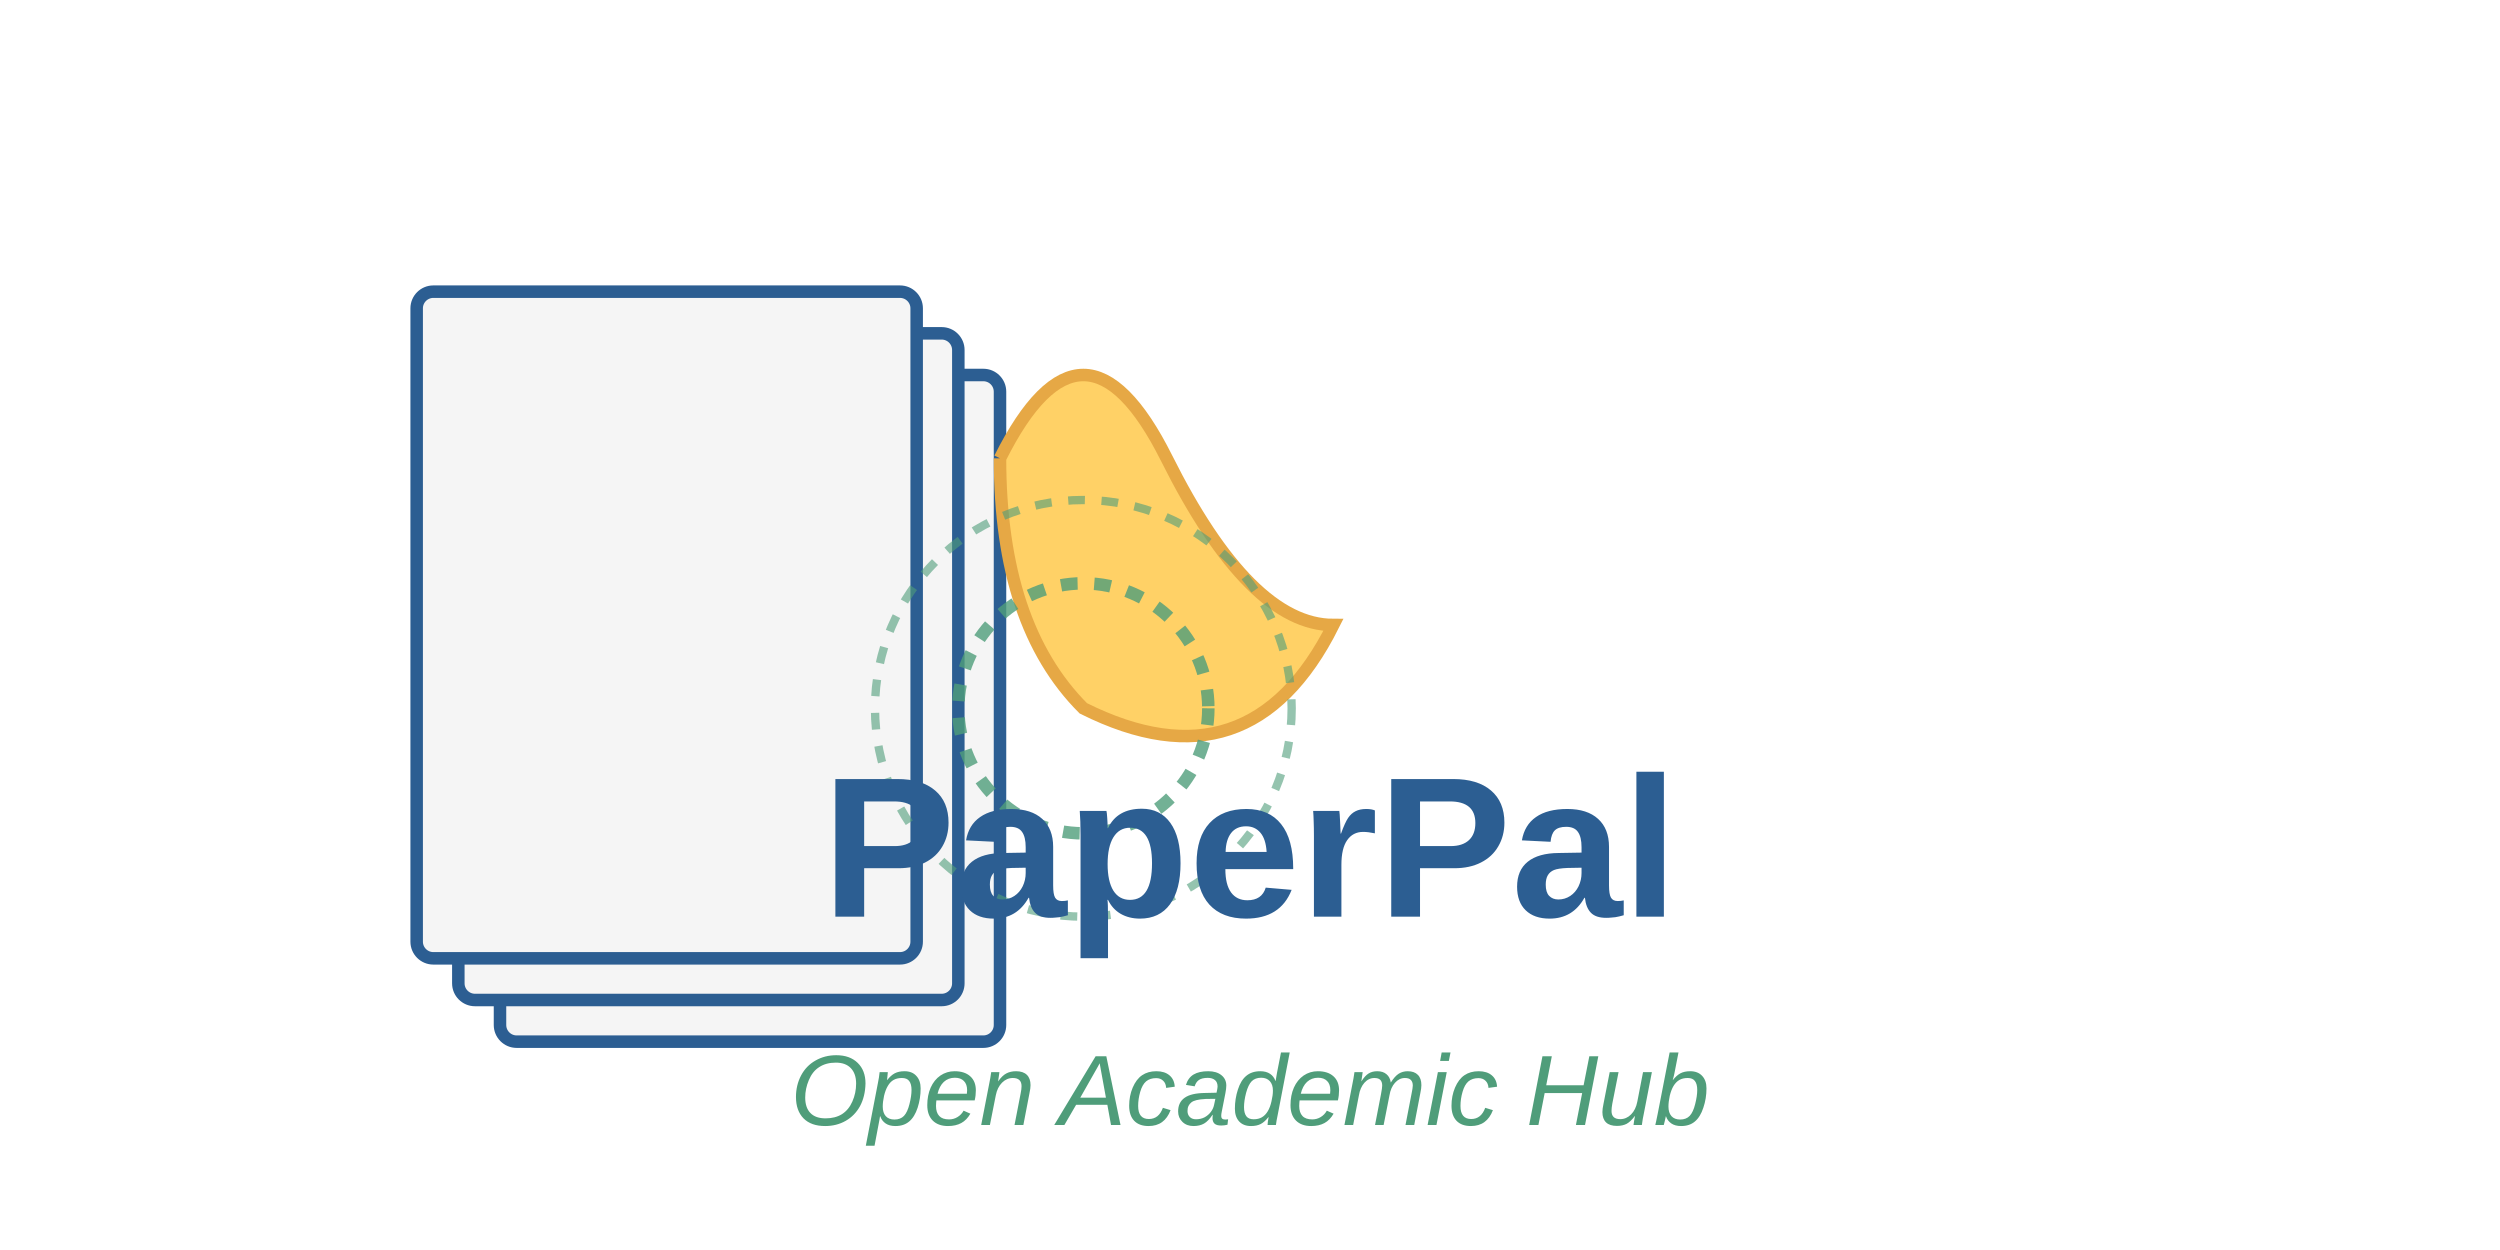
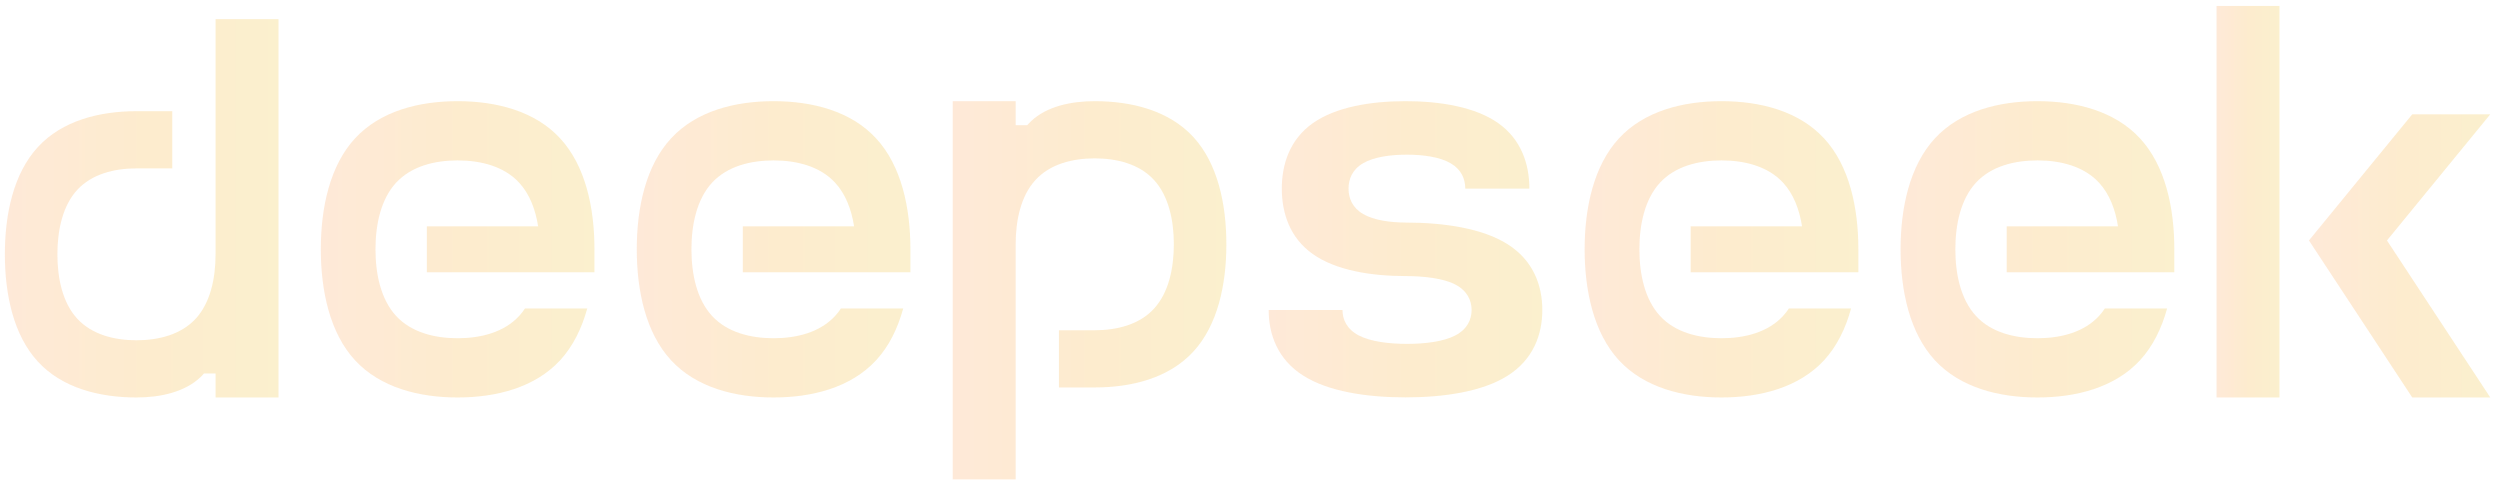
- <svg xmlns="http://www.w3.org/2000/svg" viewBox="0 0 300 150" width="300" height="150">
+ <svg xmlns="http://www.w3.org/2000/svg" class="max-w-xs mb-6" viewBox="-1 0 257 50" fill="none">
  <defs>
-     <linearGradient id="gradient" x1="0%" y1="0%" x2="100%" y2="100%">
-       <stop offset="0%" stop-color="#2C5E92" />
-       <stop offset="100%" stop-color="#4F9D7A" />
+     <linearGradient id="deepseekGradient" x1="0%" y1="0%" x2="100%" y2="0%">
+       <stop offset="0%" stop-color="#fb923c" />
+       <stop offset="50%" stop-color="#f59e0b" />
+       <stop offset="100%" stop-color="#eab308" />
    </linearGradient>
  </defs>
-   <g transform="translate(50, 25)">
-     <rect x="10" y="20" width="60" height="80" rx="2" fill="#F5F5F5" stroke="#2C5E92" stroke-width="1.5" />
-     <rect x="5" y="15" width="60" height="80" rx="2" fill="#F5F5F5" stroke="#2C5E92" stroke-width="1.5" />
-     <rect x="0" y="10" width="60" height="80" rx="2" fill="#F5F5F5" stroke="#2C5E92" stroke-width="1.5" />
-     <path d="M70,30 Q80,10 90,30 T110,50 Q100,70 80,60 Q70,50 70,30" fill="#FFD166" stroke="#E6A845" stroke-width="1.5" />
-     <circle cx="80" cy="60" r="15" fill="none" stroke="#4F9D7A" stroke-width="1.5" stroke-dasharray="2,2" opacity="0.8" />
-     <circle cx="80" cy="60" r="25" fill="none" stroke="#4F9D7A" stroke-width="1" stroke-dasharray="2,2" opacity="0.6" />
-   </g>
-   <text x="150" y="110" font-family="'Arial', sans-serif" font-size="24" fill="#2C5E92" font-weight="600" text-anchor="middle">PaperPal</text>
-   <text x="150" y="135" font-family="'Arial', sans-serif" font-size="12" fill="#4F9D7A" font-style="italic" text-anchor="middle">Open Academic Hub</text>
+   <path id="矢量 2" d="M111.54 10.4C109.08 10.4 106.6 10.94 104.99 12.46C104.85 12.59 104.72 12.73 104.59 12.87L103.41 12.87L103.41 10.4L96.94 10.4L96.94 49.28L103.41 49.28L103.41 25.12C103.41 22.63 103.95 20.13 105.45 18.5C106.95 16.86 109.25 16.28 111.54 16.28C113.82 16.28 116.13 16.86 117.63 18.5C119.13 20.13 119.67 22.63 119.67 25.12C119.67 27.6 119.13 30.1 117.63 31.73C116.13 33.37 113.82 33.95 111.54 33.95L107.86 33.95L107.86 39.83L111.54 39.83C115.35 39.83 119.18 38.86 121.68 36.14C124.18 33.42 125.07 29.26 125.07 25.12C125.07 20.98 124.18 16.81 121.68 14.09C119.18 11.37 115.35 10.4 111.54 10.4Z" fill="url(#deepseekGradient)" fill-opacity="0.2" fill-rule="nonzero" />
+   <path id="矢量 2" d="M21.16 26.14C21.16 28.63 20.62 31.13 19.12 32.76C17.62 34.39 15.32 34.98 13.03 34.98C10.74 34.98 8.44 34.39 6.94 32.76C5.44 31.13 4.9 28.63 4.9 26.14C4.9 23.66 5.44 21.15 6.94 19.52C8.44 17.89 10.74 17.31 13.03 17.31L16.71 17.31L16.71 11.43L13.03 11.43C9.22 11.43 5.39 12.4 2.89 15.12C0.39 17.84 -0.5 22 -0.5 26.14C-0.5 30.28 0.39 34.45 2.89 37.17C5.39 39.89 9.22 40.86 13.03 40.86C15.49 40.86 17.96 40.31 19.58 38.8C19.72 38.67 19.85 38.53 19.97 38.39L21.16 38.39L21.16 40.86L27.63 40.86L27.63 1.97L21.16 1.97L21.16 26.14Z" fill="url(#deepseekGradient)" fill-opacity="0.2" fill-rule="nonzero" />
+   <path id="矢量 2" d="M46.04 10.4C42.08 10.4 38.1 11.41 35.5 14.22C32.91 17.03 31.98 21.34 31.98 25.63C31.98 29.91 32.91 34.23 35.5 37.04C38.1 39.85 42.08 40.86 46.04 40.86C50 40.86 53.98 39.85 56.58 37.04C57.91 35.59 58.81 33.75 59.37 31.71L52.97 31.71C52.79 31.98 52.59 32.24 52.37 32.48C50.81 34.17 48.42 34.77 46.04 34.77C43.67 34.77 41.28 34.17 39.72 32.48C38.16 30.79 37.6 28.2 37.6 25.63C37.6 23.06 38.16 20.47 39.72 18.78C41.28 17.09 43.67 16.49 46.04 16.49C48.42 16.49 50.81 17.09 52.37 18.78C53.45 19.95 54.05 21.54 54.32 23.27L42.88 23.27L42.88 27.99L60.11 27.99L60.11 25.63C60.11 21.34 59.18 17.03 56.58 14.22C53.99 11.41 50 10.4 46.04 10.4Z" fill="url(#deepseekGradient)" fill-opacity="0.2" fill-rule="nonzero" />
+   <path id="矢量 2" d="M78.52 10.4C74.57 10.4 70.58 11.41 67.99 14.22C65.39 17.03 64.46 21.34 64.46 25.63C64.46 29.91 65.39 34.23 67.99 37.04C70.58 39.85 74.57 40.86 78.52 40.86C82.48 40.86 86.46 39.85 89.06 37.04C90.4 35.59 91.29 33.75 91.85 31.71L85.45 31.71C85.27 31.98 85.07 32.24 84.85 32.48C83.29 34.17 80.9 34.77 78.53 34.77C76.15 34.77 73.76 34.17 72.2 32.48C70.64 30.79 70.08 28.2 70.08 25.63C70.08 23.06 70.64 20.47 72.2 18.78C73.76 17.09 76.15 16.49 78.53 16.49C80.9 16.49 83.29 17.09 84.85 18.78C85.93 19.95 86.53 21.54 86.8 23.27L75.36 23.27L75.36 27.99L92.59 27.99L92.59 25.63C92.59 21.34 91.66 17.03 89.06 14.22C86.47 11.41 82.48 10.4 78.52 10.4Z" fill="url(#deepseekGradient)" fill-opacity="0.2" fill-rule="nonzero" />
+   <path id="矢量 2" d="M154.02 25.13C151.43 23.47 147.44 22.88 143.49 22.88L143.63 22.88C141.94 22.88 140.24 22.65 139.13 22C138.02 21.36 137.63 20.37 137.63 19.39C137.63 18.41 138.02 17.42 139.13 16.78C140.24 16.13 141.94 15.9 143.63 15.9C145.32 15.9 147.02 16.14 148.12 16.78C149.23 17.42 149.63 18.41 149.63 19.39L156.22 19.39C156.22 16.86 155.37 14.32 153.02 12.66C150.67 11 147.07 10.4 143.49 10.4C139.91 10.4 136.31 11 133.96 12.66C131.61 14.32 130.77 16.86 130.77 19.39C130.77 21.92 131.61 24.47 133.96 26.12C136.31 27.78 139.91 28.38 143.49 28.38C145.35 28.38 147.39 28.61 148.61 29.25C149.84 29.9 150.28 30.89 150.28 31.87C150.28 32.85 149.84 33.84 148.61 34.48C147.39 35.12 145.51 35.35 143.64 35.35C141.78 35.35 139.9 35.12 138.67 34.48C137.45 33.83 137.01 32.85 137.01 31.87L129.42 31.87C129.42 34.39 130.35 36.94 132.95 38.6C135.55 40.26 139.53 40.85 143.49 40.85C147.44 40.85 151.43 40.26 154.02 38.6C156.62 36.94 157.55 34.39 157.55 31.87C157.55 29.34 156.62 26.79 154.02 25.13Z" fill="url(#deepseekGradient)" fill-opacity="0.2" fill-rule="nonzero" />
+   <path id="矢量 2" d="M175.97 10.4C172.01 10.4 168.03 11.41 165.43 14.22C162.84 17.03 161.9 21.34 161.9 25.63C161.9 29.91 162.84 34.23 165.43 37.04C168.03 39.85 172.01 40.86 175.97 40.86C179.93 40.86 183.91 39.85 186.51 37.04C187.84 35.59 188.74 33.75 189.29 31.71L182.9 31.71C182.72 31.98 182.52 32.24 182.3 32.48C180.74 34.17 178.35 34.77 175.97 34.77C173.6 34.77 171.2 34.17 169.65 32.48C168.09 30.79 167.53 28.2 167.53 25.63C167.53 23.06 168.09 20.47 169.65 18.78C171.2 17.09 173.6 16.49 175.97 16.49C178.35 16.49 180.74 17.09 182.3 18.78C183.38 19.95 183.98 21.54 184.25 23.27L172.8 23.27L172.8 27.99L190.04 27.99L190.04 25.63C190.04 21.34 189.11 17.03 186.51 14.22C183.91 11.41 179.93 10.4 175.97 10.4Z" fill="url(#deepseekGradient)" fill-opacity="0.2" fill-rule="nonzero" />
+   <path id="矢量 2" d="M208.45 10.4C204.49 10.4 200.51 11.41 197.91 14.22C195.32 17.03 194.38 21.34 194.38 25.63C194.38 29.91 195.32 34.23 197.91 37.04C200.51 39.85 204.49 40.86 208.45 40.86C212.41 40.86 216.39 39.85 218.99 37.04C220.32 35.59 221.22 33.75 221.78 31.71L215.38 31.71C215.2 31.98 215 32.24 214.78 32.48C213.22 34.17 210.83 34.77 208.45 34.77C206.08 34.77 203.68 34.17 202.13 32.48C200.57 30.79 200.01 28.2 200.01 25.63C200.01 23.06 200.57 20.47 202.13 18.78C203.68 17.09 206.08 16.49 208.45 16.49C210.83 16.49 213.22 17.09 214.78 18.78C215.86 19.95 216.46 21.54 216.73 23.27L205.29 23.27L205.29 27.99L222.52 27.99L222.52 25.63C222.52 21.34 221.59 17.03 218.99 14.22C216.39 11.41 212.41 10.4 208.45 10.4Z" fill="url(#deepseekGradient)" fill-opacity="0.2" fill-rule="nonzero" />
+   <path id="矢量 2" d="M226.86 0.61L233.33 0.61L233.33 40.86L226.86 40.86L226.86 0.61Z" fill="url(#deepseekGradient)" fill-opacity="0.2" fill-rule="evenodd" />
+   <path id="矢量 2" d="M246.98 11.75L236.36 24.72L246.98 40.86L255 40.86L244.38 24.72L255 11.75L246.98 11.75Z" fill="url(#deepseekGradient)" fill-opacity="0.2" fill-rule="nonzero" />
</svg>
